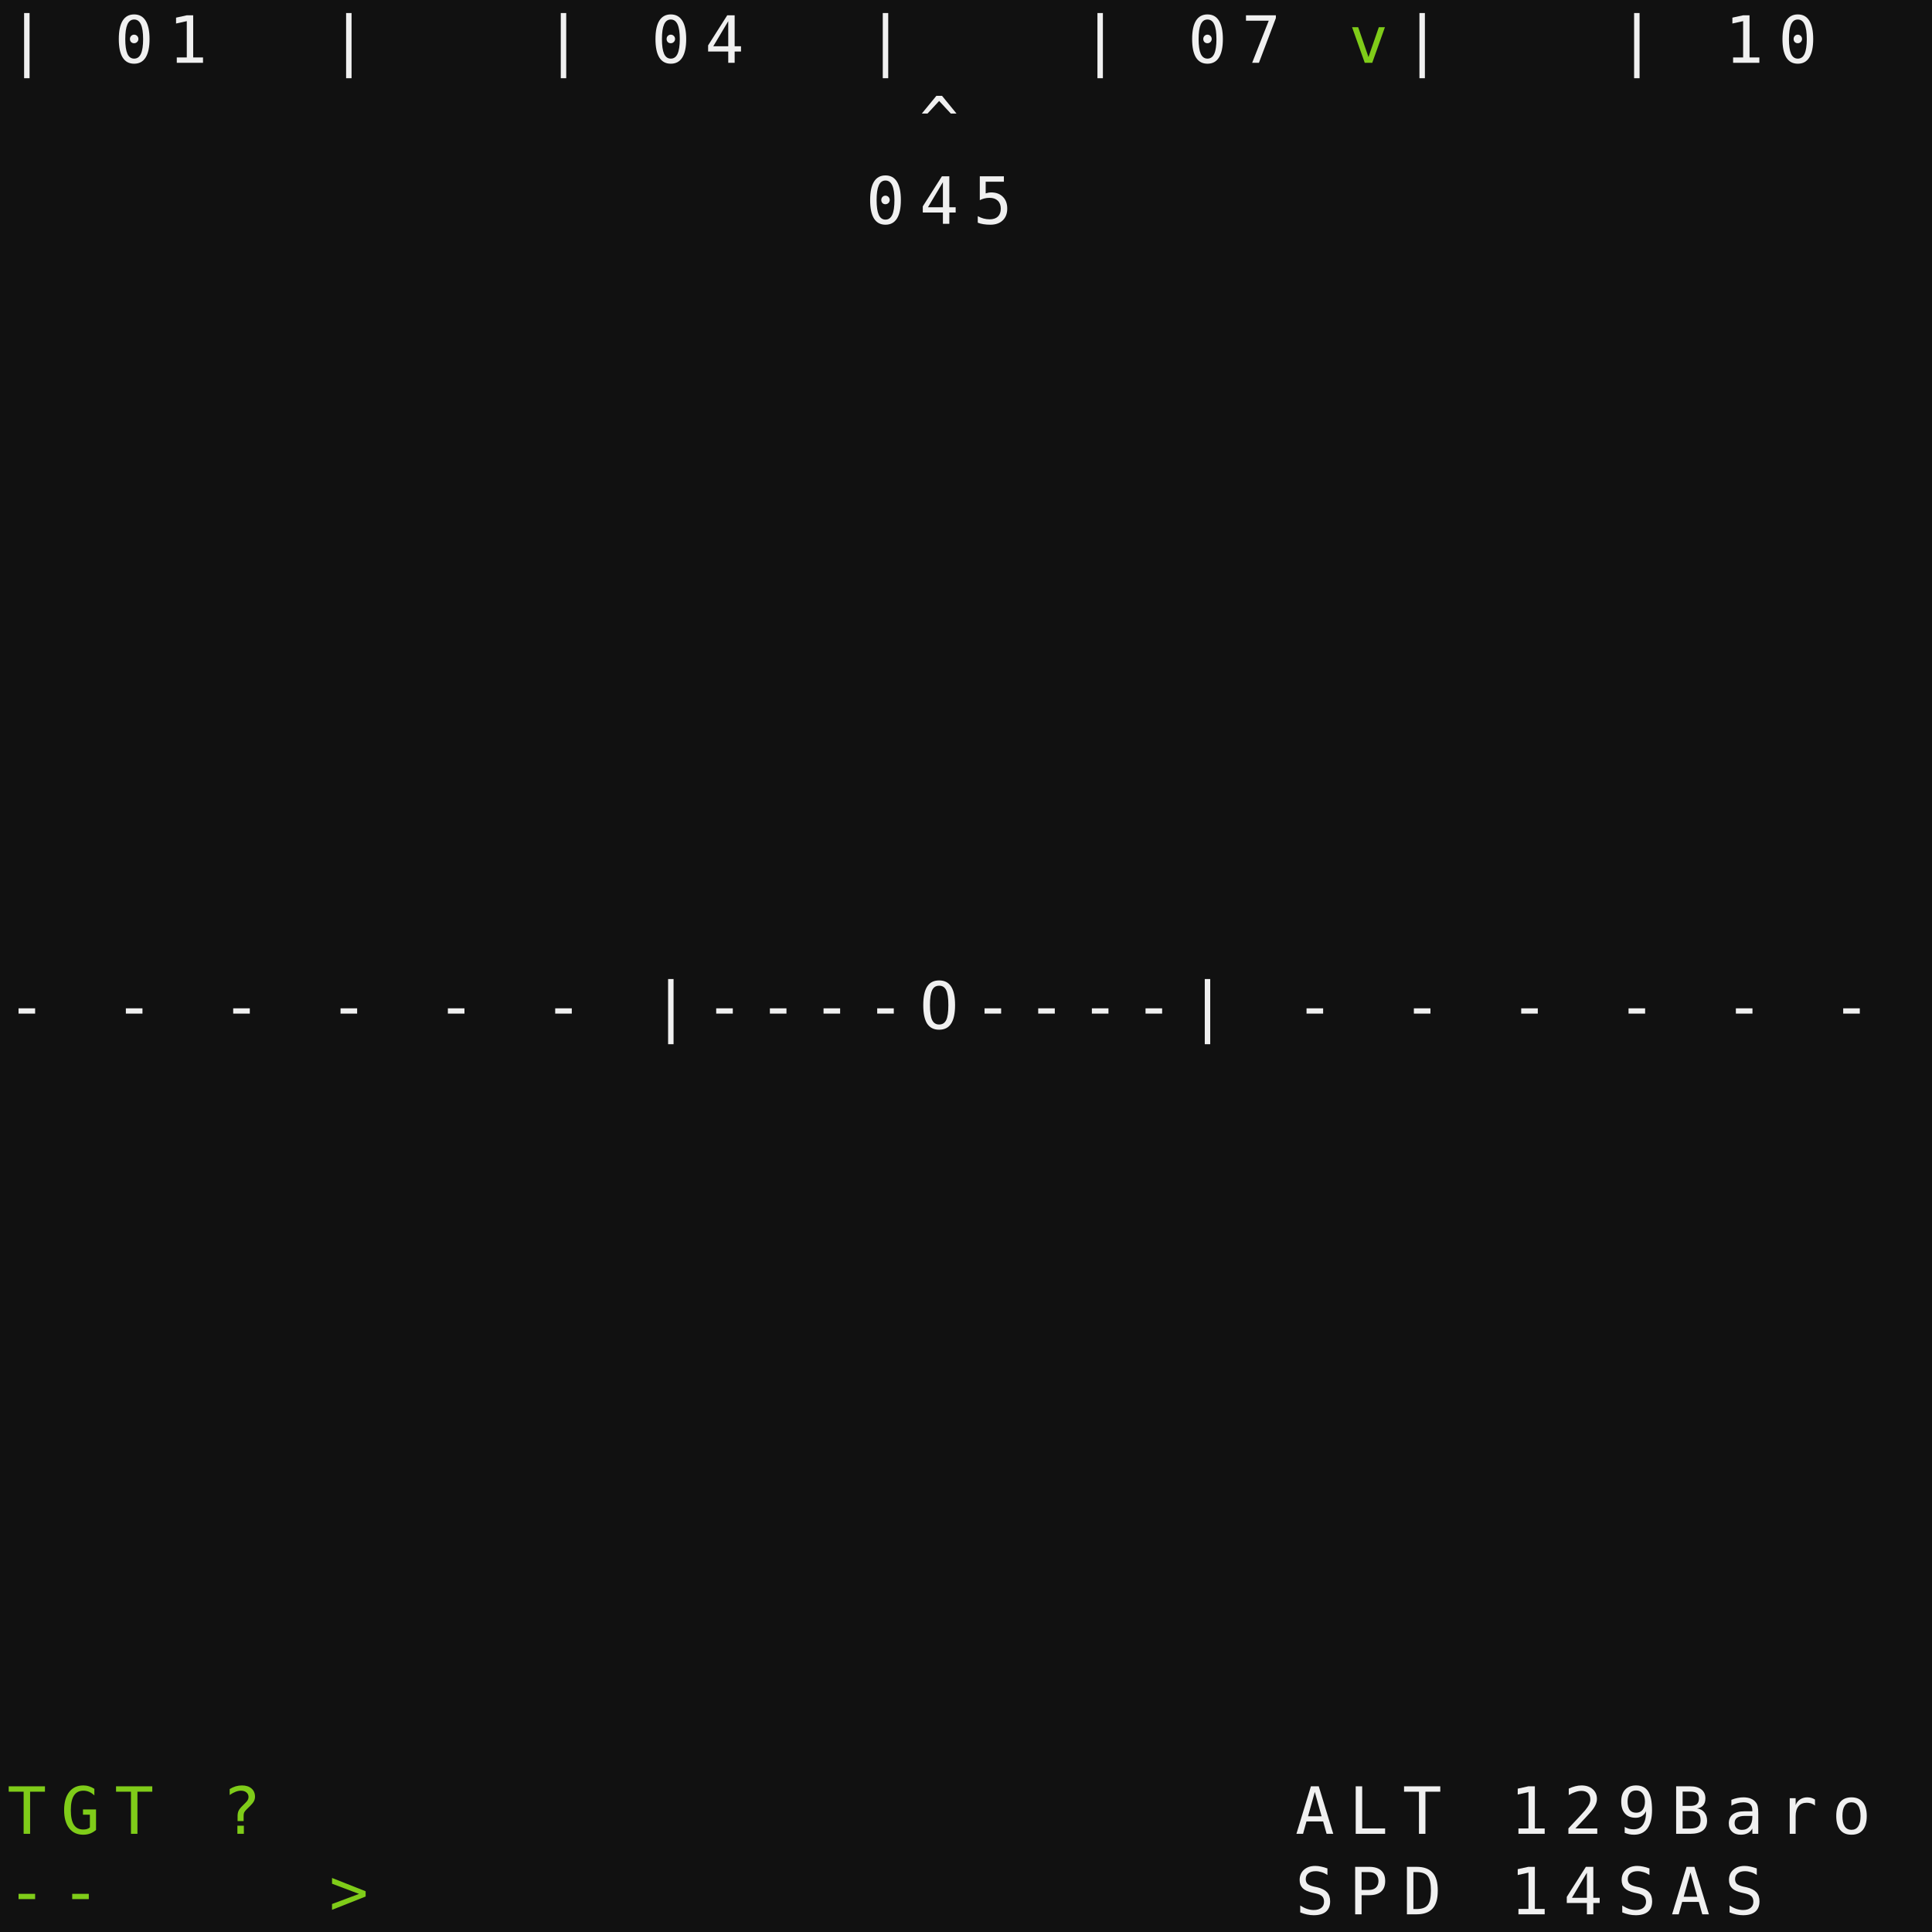
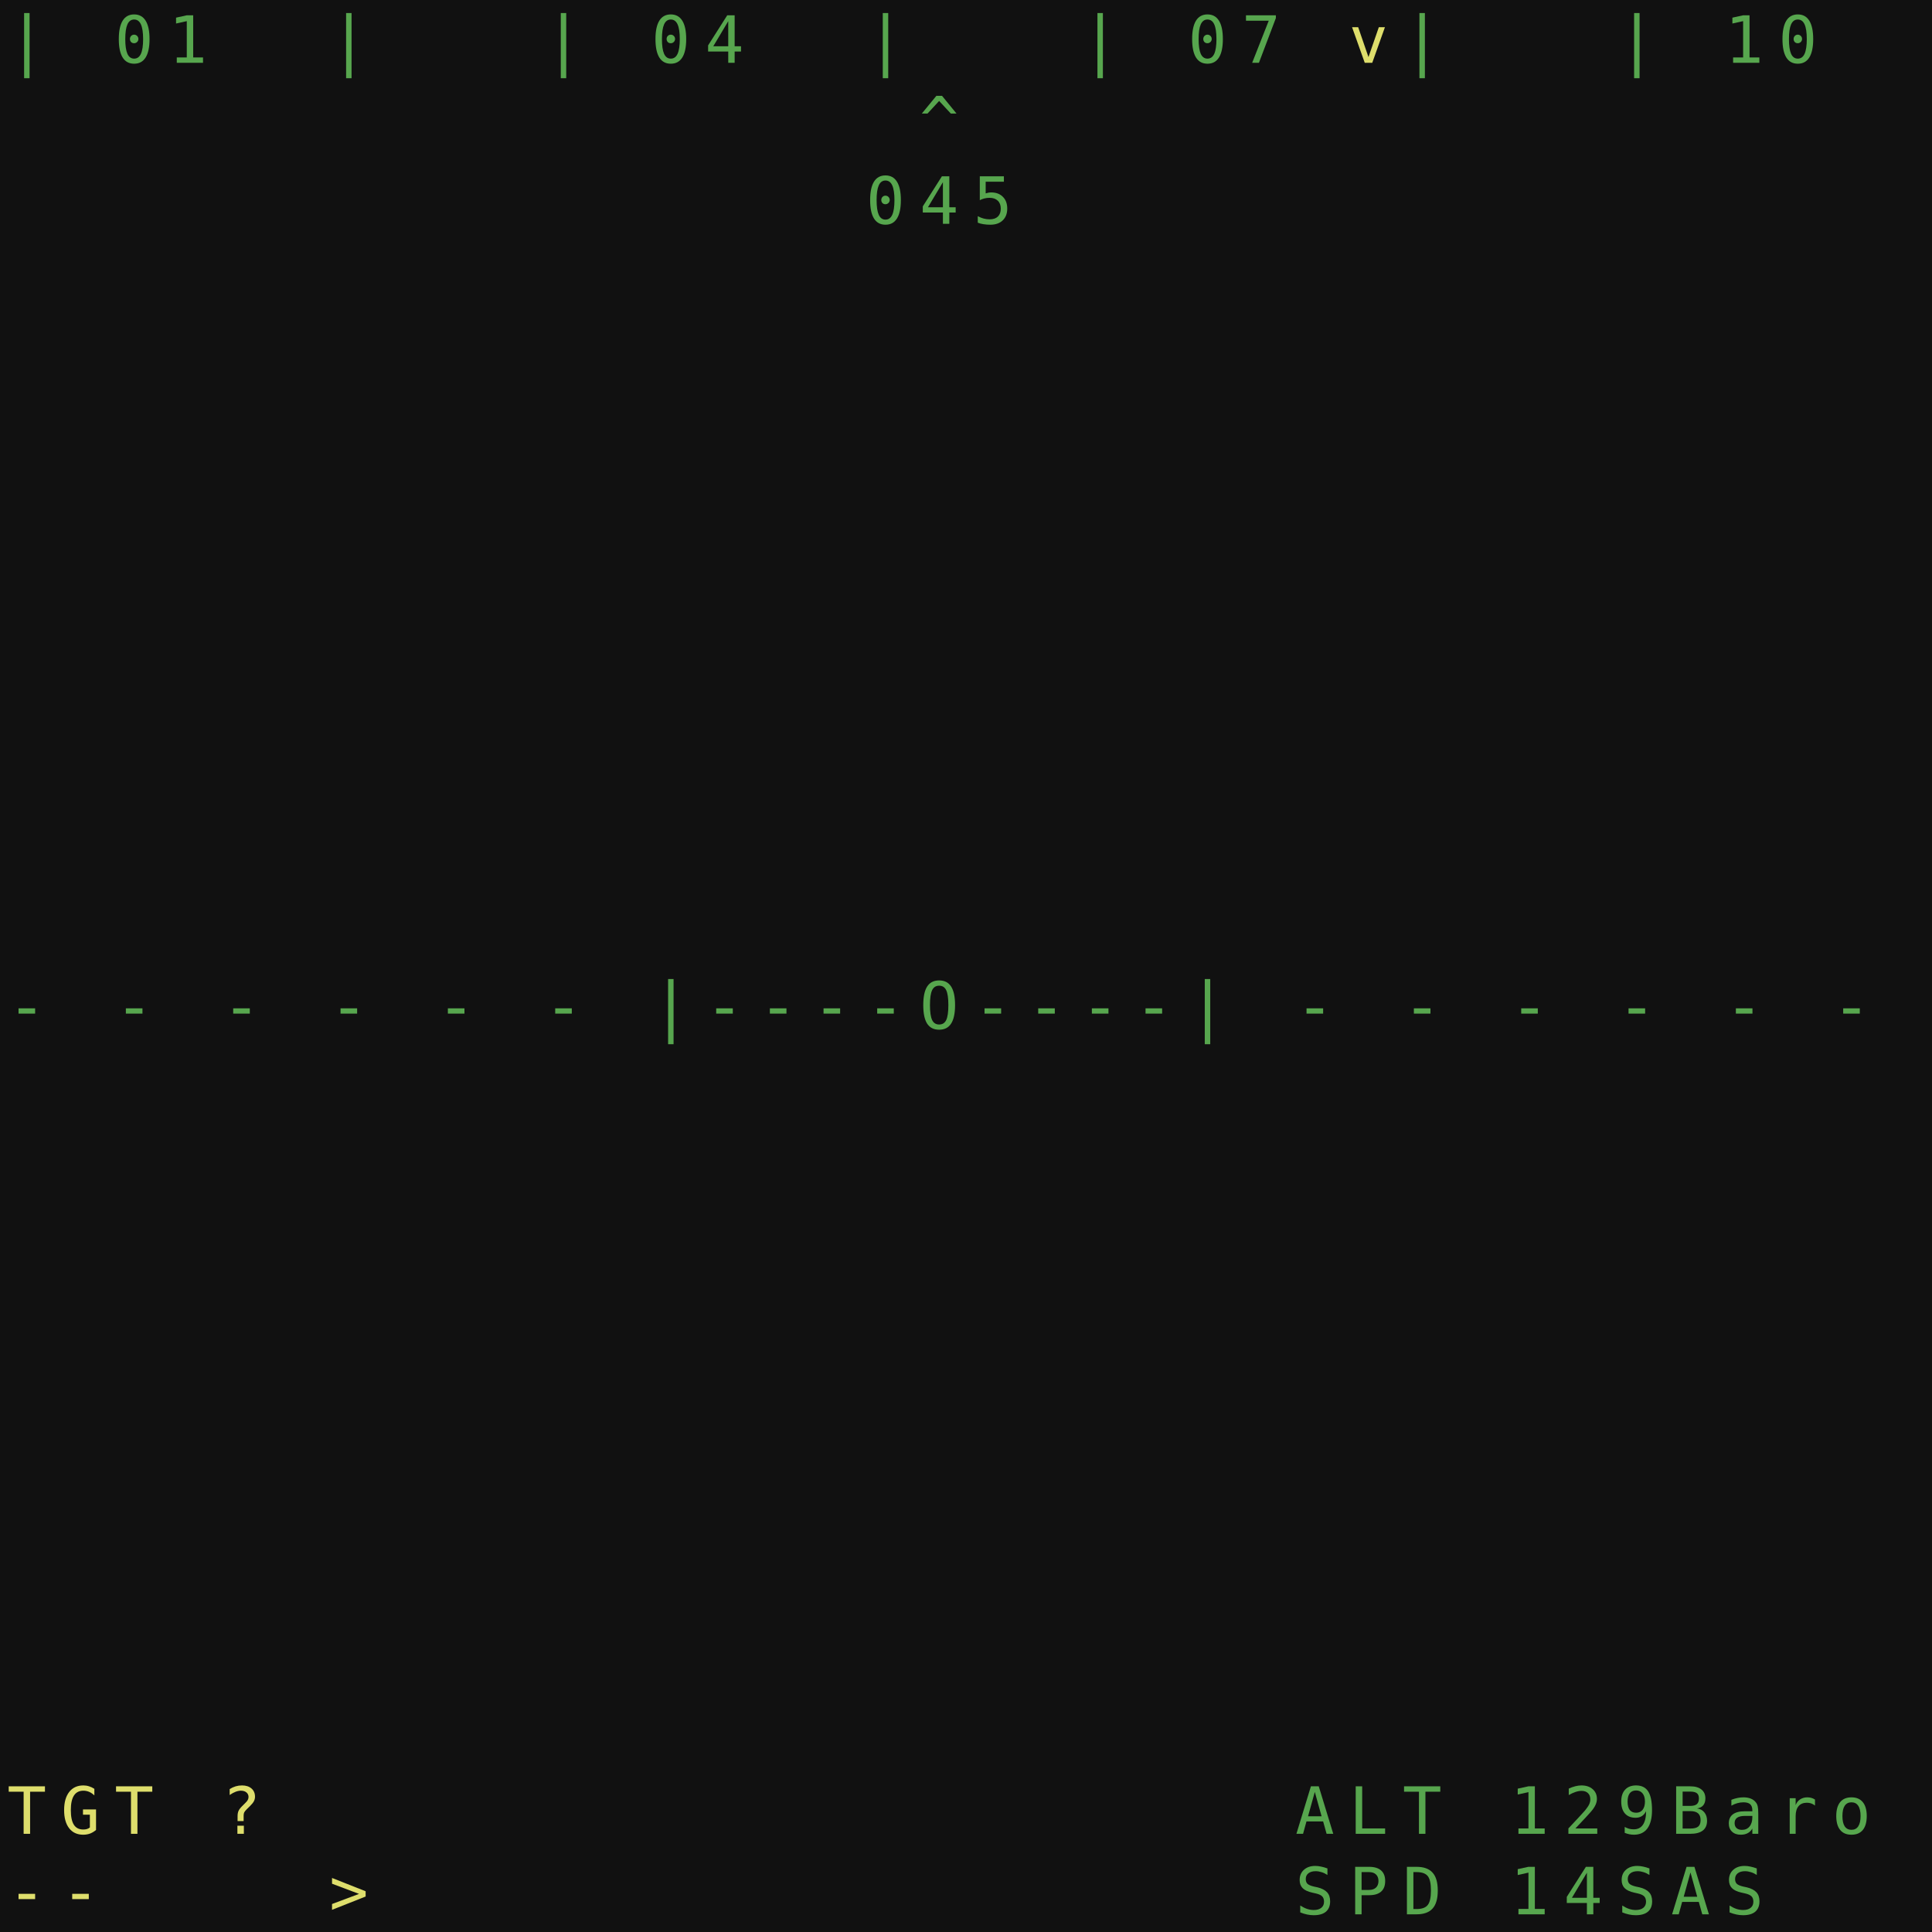
<svg xmlns="http://www.w3.org/2000/svg" width="504" height="504" viewBox="0 0 504 504" font-family="'DejaVu Sans Mono','Consolas',monospace" shape-rendering="crispEdges">
  <rect x="0" y="0" width="504" height="504" fill="#111111" />
  <rect x="0" y="0" width="504" height="21" fill="#111111" />
  <rect x="0" y="21" width="504" height="21" fill="#111111" />
  <rect x="0" y="42" width="504" height="21" fill="#111111" />
  <rect x="0" y="63" width="504" height="21" fill="#111111" />
  <rect x="0" y="84" width="504" height="21" fill="#111111" />
  <rect x="0" y="105" width="504" height="21" fill="#111111" />
  <rect x="0" y="126" width="504" height="21" fill="#111111" />
  <rect x="0" y="147" width="504" height="21" fill="#111111" />
  <rect x="0" y="168" width="504" height="21" fill="#111111" />
  <rect x="0" y="189" width="504" height="21" fill="#111111" />
  <rect x="0" y="210" width="504" height="21" fill="#111111" />
  <rect x="0" y="231" width="504" height="21" fill="#111111" />
  <rect x="0" y="252" width="504" height="21" fill="#111111" />
  <rect x="0" y="273" width="504" height="21" fill="#111111" />
  <rect x="0" y="294" width="504" height="21" fill="#111111" />
  <rect x="0" y="315" width="504" height="21" fill="#111111" />
  <rect x="0" y="336" width="504" height="21" fill="#111111" />
  <rect x="0" y="357" width="504" height="21" fill="#111111" />
  <rect x="0" y="378" width="504" height="21" fill="#111111" />
  <rect x="0" y="399" width="504" height="21" fill="#111111" />
  <rect x="0" y="420" width="504" height="21" fill="#111111" />
  <rect x="0" y="441" width="504" height="21" fill="#111111" />
  <rect x="0" y="462" width="504" height="21" fill="#111111" />
  <rect x="0" y="483" width="504" height="21" fill="#111111" />
-   <text x="7" y="10.5" fill="#f0f0f0" font-size="17" text-anchor="middle" dominant-baseline="central">|</text>
-   <text x="35" y="10.5" fill="#f0f0f0" font-size="17" text-anchor="middle" dominant-baseline="central">0</text>
-   <text x="49" y="10.5" fill="#f0f0f0" font-size="17" text-anchor="middle" dominant-baseline="central">1</text>
-   <text x="91" y="10.5" fill="#f0f0f0" font-size="17" text-anchor="middle" dominant-baseline="central">|</text>
-   <text x="147" y="10.5" fill="#f0f0f0" font-size="17" text-anchor="middle" dominant-baseline="central">|</text>
-   <text x="175" y="10.5" fill="#f0f0f0" font-size="17" text-anchor="middle" dominant-baseline="central">0</text>
-   <text x="189" y="10.5" fill="#f0f0f0" font-size="17" text-anchor="middle" dominant-baseline="central">4</text>
-   <text x="231" y="10.5" fill="#f0f0f0" font-size="17" text-anchor="middle" dominant-baseline="central">|</text>
-   <text x="287" y="10.5" fill="#f0f0f0" font-size="17" text-anchor="middle" dominant-baseline="central">|</text>
-   <text x="315" y="10.5" fill="#f0f0f0" font-size="17" text-anchor="middle" dominant-baseline="central">0</text>
-   <text x="329" y="10.5" fill="#f0f0f0" font-size="17" text-anchor="middle" dominant-baseline="central">7</text>
-   <text x="357" y="10.5" fill="#7fcc19" font-size="17" text-anchor="middle" dominant-baseline="central">v</text>
-   <text x="371" y="10.5" fill="#f0f0f0" font-size="17" text-anchor="middle" dominant-baseline="central">|</text>
-   <text x="427" y="10.5" fill="#f0f0f0" font-size="17" text-anchor="middle" dominant-baseline="central">|</text>
-   <text x="455" y="10.5" fill="#f0f0f0" font-size="17" text-anchor="middle" dominant-baseline="central">1</text>
-   <text x="469" y="10.5" fill="#f0f0f0" font-size="17" text-anchor="middle" dominant-baseline="central">0</text>
-   <text x="245" y="31.5" fill="#f0f0f0" font-size="17" text-anchor="middle" dominant-baseline="central">^</text>
-   <text x="231" y="52.5" fill="#f0f0f0" font-size="17" text-anchor="middle" dominant-baseline="central">0</text>
-   <text x="245" y="52.5" fill="#f0f0f0" font-size="17" text-anchor="middle" dominant-baseline="central">4</text>
-   <text x="259" y="52.5" fill="#f0f0f0" font-size="17" text-anchor="middle" dominant-baseline="central">5</text>
-   <text x="7" y="262.5" fill="#f0f0f0" font-size="17" text-anchor="middle" dominant-baseline="central">-</text>
-   <text x="35" y="262.5" fill="#f0f0f0" font-size="17" text-anchor="middle" dominant-baseline="central">-</text>
-   <text x="63" y="262.5" fill="#f0f0f0" font-size="17" text-anchor="middle" dominant-baseline="central">-</text>
-   <text x="91" y="262.5" fill="#f0f0f0" font-size="17" text-anchor="middle" dominant-baseline="central">-</text>
-   <text x="119" y="262.5" fill="#f0f0f0" font-size="17" text-anchor="middle" dominant-baseline="central">-</text>
-   <text x="147" y="262.5" fill="#f0f0f0" font-size="17" text-anchor="middle" dominant-baseline="central">-</text>
-   <text x="175" y="262.5" fill="#f0f0f0" font-size="17" text-anchor="middle" dominant-baseline="central">|</text>
-   <text x="189" y="262.5" fill="#f0f0f0" font-size="17" text-anchor="middle" dominant-baseline="central">-</text>
-   <text x="203" y="262.5" fill="#f0f0f0" font-size="17" text-anchor="middle" dominant-baseline="central">-</text>
-   <text x="217" y="262.5" fill="#f0f0f0" font-size="17" text-anchor="middle" dominant-baseline="central">-</text>
-   <text x="231" y="262.5" fill="#f0f0f0" font-size="17" text-anchor="middle" dominant-baseline="central">-</text>
-   <text x="245" y="262.5" fill="#f0f0f0" font-size="17" text-anchor="middle" dominant-baseline="central">O</text>
-   <text x="259" y="262.5" fill="#f0f0f0" font-size="17" text-anchor="middle" dominant-baseline="central">-</text>
-   <text x="273" y="262.5" fill="#f0f0f0" font-size="17" text-anchor="middle" dominant-baseline="central">-</text>
-   <text x="287" y="262.5" fill="#f0f0f0" font-size="17" text-anchor="middle" dominant-baseline="central">-</text>
-   <text x="301" y="262.5" fill="#f0f0f0" font-size="17" text-anchor="middle" dominant-baseline="central">-</text>
-   <text x="315" y="262.5" fill="#f0f0f0" font-size="17" text-anchor="middle" dominant-baseline="central">|</text>
-   <text x="343" y="262.5" fill="#f0f0f0" font-size="17" text-anchor="middle" dominant-baseline="central">-</text>
-   <text x="371" y="262.5" fill="#f0f0f0" font-size="17" text-anchor="middle" dominant-baseline="central">-</text>
-   <text x="399" y="262.5" fill="#f0f0f0" font-size="17" text-anchor="middle" dominant-baseline="central">-</text>
-   <text x="427" y="262.5" fill="#f0f0f0" font-size="17" text-anchor="middle" dominant-baseline="central">-</text>
-   <text x="455" y="262.5" fill="#f0f0f0" font-size="17" text-anchor="middle" dominant-baseline="central">-</text>
-   <text x="483" y="262.5" fill="#f0f0f0" font-size="17" text-anchor="middle" dominant-baseline="central">-</text>
-   <text x="7" y="472.5" fill="#7fcc19" font-size="17" text-anchor="middle" dominant-baseline="central">T</text>
-   <text x="21" y="472.5" fill="#7fcc19" font-size="17" text-anchor="middle" dominant-baseline="central">G</text>
-   <text x="35" y="472.5" fill="#7fcc19" font-size="17" text-anchor="middle" dominant-baseline="central">T</text>
-   <text x="63" y="472.5" fill="#7fcc19" font-size="17" text-anchor="middle" dominant-baseline="central">?</text>
-   <text x="343" y="472.5" fill="#f0f0f0" font-size="17" text-anchor="middle" dominant-baseline="central">A</text>
-   <text x="357" y="472.5" fill="#f0f0f0" font-size="17" text-anchor="middle" dominant-baseline="central">L</text>
-   <text x="371" y="472.5" fill="#f0f0f0" font-size="17" text-anchor="middle" dominant-baseline="central">T</text>
-   <text x="399" y="472.5" fill="#f0f0f0" font-size="17" text-anchor="middle" dominant-baseline="central">1</text>
-   <text x="413" y="472.5" fill="#f0f0f0" font-size="17" text-anchor="middle" dominant-baseline="central">2</text>
-   <text x="427" y="472.5" fill="#f0f0f0" font-size="17" text-anchor="middle" dominant-baseline="central">9</text>
-   <text x="441" y="472.5" fill="#f0f0f0" font-size="17" text-anchor="middle" dominant-baseline="central">B</text>
-   <text x="455" y="472.5" fill="#f0f0f0" font-size="17" text-anchor="middle" dominant-baseline="central">a</text>
-   <text x="469" y="472.5" fill="#f0f0f0" font-size="17" text-anchor="middle" dominant-baseline="central">r</text>
-   <text x="483" y="472.5" fill="#f0f0f0" font-size="17" text-anchor="middle" dominant-baseline="central">o</text>
-   <text x="7" y="493.5" fill="#7fcc19" font-size="17" text-anchor="middle" dominant-baseline="central">-</text>
-   <text x="21" y="493.5" fill="#7fcc19" font-size="17" text-anchor="middle" dominant-baseline="central">-</text>
-   <text x="91" y="493.5" fill="#7fcc19" font-size="17" text-anchor="middle" dominant-baseline="central">&gt;</text>
-   <text x="343" y="493.5" fill="#f0f0f0" font-size="17" text-anchor="middle" dominant-baseline="central">S</text>
-   <text x="357" y="493.5" fill="#f0f0f0" font-size="17" text-anchor="middle" dominant-baseline="central">P</text>
-   <text x="371" y="493.5" fill="#f0f0f0" font-size="17" text-anchor="middle" dominant-baseline="central">D</text>
-   <text x="399" y="493.5" fill="#f0f0f0" font-size="17" text-anchor="middle" dominant-baseline="central">1</text>
-   <text x="413" y="493.5" fill="#f0f0f0" font-size="17" text-anchor="middle" dominant-baseline="central">4</text>
-   <text x="427" y="493.5" fill="#f0f0f0" font-size="17" text-anchor="middle" dominant-baseline="central">S</text>
-   <text x="441" y="493.5" fill="#f0f0f0" font-size="17" text-anchor="middle" dominant-baseline="central">A</text>
-   <text x="455" y="493.5" fill="#f0f0f0" font-size="17" text-anchor="middle" dominant-baseline="central">S</text>
+   <text x="7" y="10.5" fill="#57a64e" font-size="17" text-anchor="middle" dominant-baseline="central">|</text>
+   <text x="35" y="10.5" fill="#57a64e" font-size="17" text-anchor="middle" dominant-baseline="central">0</text>
+   <text x="49" y="10.5" fill="#57a64e" font-size="17" text-anchor="middle" dominant-baseline="central">1</text>
+   <text x="91" y="10.5" fill="#57a64e" font-size="17" text-anchor="middle" dominant-baseline="central">|</text>
+   <text x="147" y="10.5" fill="#57a64e" font-size="17" text-anchor="middle" dominant-baseline="central">|</text>
+   <text x="175" y="10.5" fill="#57a64e" font-size="17" text-anchor="middle" dominant-baseline="central">0</text>
+   <text x="189" y="10.5" fill="#57a64e" font-size="17" text-anchor="middle" dominant-baseline="central">4</text>
+   <text x="231" y="10.5" fill="#57a64e" font-size="17" text-anchor="middle" dominant-baseline="central">|</text>
+   <text x="287" y="10.5" fill="#57a64e" font-size="17" text-anchor="middle" dominant-baseline="central">|</text>
+   <text x="315" y="10.5" fill="#57a64e" font-size="17" text-anchor="middle" dominant-baseline="central">0</text>
+   <text x="329" y="10.5" fill="#57a64e" font-size="17" text-anchor="middle" dominant-baseline="central">7</text>
+   <text x="357" y="10.5" fill="#dede6c" font-size="17" text-anchor="middle" dominant-baseline="central">v</text>
+   <text x="371" y="10.5" fill="#57a64e" font-size="17" text-anchor="middle" dominant-baseline="central">|</text>
+   <text x="427" y="10.5" fill="#57a64e" font-size="17" text-anchor="middle" dominant-baseline="central">|</text>
+   <text x="455" y="10.5" fill="#57a64e" font-size="17" text-anchor="middle" dominant-baseline="central">1</text>
+   <text x="469" y="10.5" fill="#57a64e" font-size="17" text-anchor="middle" dominant-baseline="central">0</text>
+   <text x="245" y="31.5" fill="#57a64e" font-size="17" text-anchor="middle" dominant-baseline="central">^</text>
+   <text x="231" y="52.5" fill="#57a64e" font-size="17" text-anchor="middle" dominant-baseline="central">0</text>
+   <text x="245" y="52.5" fill="#57a64e" font-size="17" text-anchor="middle" dominant-baseline="central">4</text>
+   <text x="259" y="52.5" fill="#57a64e" font-size="17" text-anchor="middle" dominant-baseline="central">5</text>
+   <text x="7" y="262.5" fill="#57a64e" font-size="17" text-anchor="middle" dominant-baseline="central">-</text>
+   <text x="35" y="262.5" fill="#57a64e" font-size="17" text-anchor="middle" dominant-baseline="central">-</text>
+   <text x="63" y="262.5" fill="#57a64e" font-size="17" text-anchor="middle" dominant-baseline="central">-</text>
+   <text x="91" y="262.5" fill="#57a64e" font-size="17" text-anchor="middle" dominant-baseline="central">-</text>
+   <text x="119" y="262.5" fill="#57a64e" font-size="17" text-anchor="middle" dominant-baseline="central">-</text>
+   <text x="147" y="262.5" fill="#57a64e" font-size="17" text-anchor="middle" dominant-baseline="central">-</text>
+   <text x="175" y="262.5" fill="#57a64e" font-size="17" text-anchor="middle" dominant-baseline="central">|</text>
+   <text x="189" y="262.5" fill="#57a64e" font-size="17" text-anchor="middle" dominant-baseline="central">-</text>
+   <text x="203" y="262.5" fill="#57a64e" font-size="17" text-anchor="middle" dominant-baseline="central">-</text>
+   <text x="217" y="262.5" fill="#57a64e" font-size="17" text-anchor="middle" dominant-baseline="central">-</text>
+   <text x="231" y="262.5" fill="#57a64e" font-size="17" text-anchor="middle" dominant-baseline="central">-</text>
+   <text x="245" y="262.5" fill="#57a64e" font-size="17" text-anchor="middle" dominant-baseline="central">O</text>
+   <text x="259" y="262.5" fill="#57a64e" font-size="17" text-anchor="middle" dominant-baseline="central">-</text>
+   <text x="273" y="262.5" fill="#57a64e" font-size="17" text-anchor="middle" dominant-baseline="central">-</text>
+   <text x="287" y="262.5" fill="#57a64e" font-size="17" text-anchor="middle" dominant-baseline="central">-</text>
+   <text x="301" y="262.5" fill="#57a64e" font-size="17" text-anchor="middle" dominant-baseline="central">-</text>
+   <text x="315" y="262.5" fill="#57a64e" font-size="17" text-anchor="middle" dominant-baseline="central">|</text>
+   <text x="343" y="262.5" fill="#57a64e" font-size="17" text-anchor="middle" dominant-baseline="central">-</text>
+   <text x="371" y="262.5" fill="#57a64e" font-size="17" text-anchor="middle" dominant-baseline="central">-</text>
+   <text x="399" y="262.5" fill="#57a64e" font-size="17" text-anchor="middle" dominant-baseline="central">-</text>
+   <text x="427" y="262.5" fill="#57a64e" font-size="17" text-anchor="middle" dominant-baseline="central">-</text>
+   <text x="455" y="262.5" fill="#57a64e" font-size="17" text-anchor="middle" dominant-baseline="central">-</text>
+   <text x="483" y="262.5" fill="#57a64e" font-size="17" text-anchor="middle" dominant-baseline="central">-</text>
+   <text x="7" y="472.5" fill="#dede6c" font-size="17" text-anchor="middle" dominant-baseline="central">T</text>
+   <text x="21" y="472.5" fill="#dede6c" font-size="17" text-anchor="middle" dominant-baseline="central">G</text>
+   <text x="35" y="472.5" fill="#dede6c" font-size="17" text-anchor="middle" dominant-baseline="central">T</text>
+   <text x="63" y="472.5" fill="#dede6c" font-size="17" text-anchor="middle" dominant-baseline="central">?</text>
+   <text x="343" y="472.5" fill="#57a64e" font-size="17" text-anchor="middle" dominant-baseline="central">A</text>
+   <text x="357" y="472.5" fill="#57a64e" font-size="17" text-anchor="middle" dominant-baseline="central">L</text>
+   <text x="371" y="472.5" fill="#57a64e" font-size="17" text-anchor="middle" dominant-baseline="central">T</text>
+   <text x="399" y="472.5" fill="#57a64e" font-size="17" text-anchor="middle" dominant-baseline="central">1</text>
+   <text x="413" y="472.5" fill="#57a64e" font-size="17" text-anchor="middle" dominant-baseline="central">2</text>
+   <text x="427" y="472.5" fill="#57a64e" font-size="17" text-anchor="middle" dominant-baseline="central">9</text>
+   <text x="441" y="472.5" fill="#57a64e" font-size="17" text-anchor="middle" dominant-baseline="central">B</text>
+   <text x="455" y="472.5" fill="#57a64e" font-size="17" text-anchor="middle" dominant-baseline="central">a</text>
+   <text x="469" y="472.5" fill="#57a64e" font-size="17" text-anchor="middle" dominant-baseline="central">r</text>
+   <text x="483" y="472.5" fill="#57a64e" font-size="17" text-anchor="middle" dominant-baseline="central">o</text>
+   <text x="7" y="493.5" fill="#dede6c" font-size="17" text-anchor="middle" dominant-baseline="central">-</text>
+   <text x="21" y="493.5" fill="#dede6c" font-size="17" text-anchor="middle" dominant-baseline="central">-</text>
+   <text x="91" y="493.5" fill="#dede6c" font-size="17" text-anchor="middle" dominant-baseline="central">&gt;</text>
+   <text x="343" y="493.5" fill="#57a64e" font-size="17" text-anchor="middle" dominant-baseline="central">S</text>
+   <text x="357" y="493.5" fill="#57a64e" font-size="17" text-anchor="middle" dominant-baseline="central">P</text>
+   <text x="371" y="493.5" fill="#57a64e" font-size="17" text-anchor="middle" dominant-baseline="central">D</text>
+   <text x="399" y="493.5" fill="#57a64e" font-size="17" text-anchor="middle" dominant-baseline="central">1</text>
+   <text x="413" y="493.5" fill="#57a64e" font-size="17" text-anchor="middle" dominant-baseline="central">4</text>
+   <text x="427" y="493.5" fill="#57a64e" font-size="17" text-anchor="middle" dominant-baseline="central">S</text>
+   <text x="441" y="493.5" fill="#57a64e" font-size="17" text-anchor="middle" dominant-baseline="central">A</text>
+   <text x="455" y="493.5" fill="#57a64e" font-size="17" text-anchor="middle" dominant-baseline="central">S</text>
</svg>
